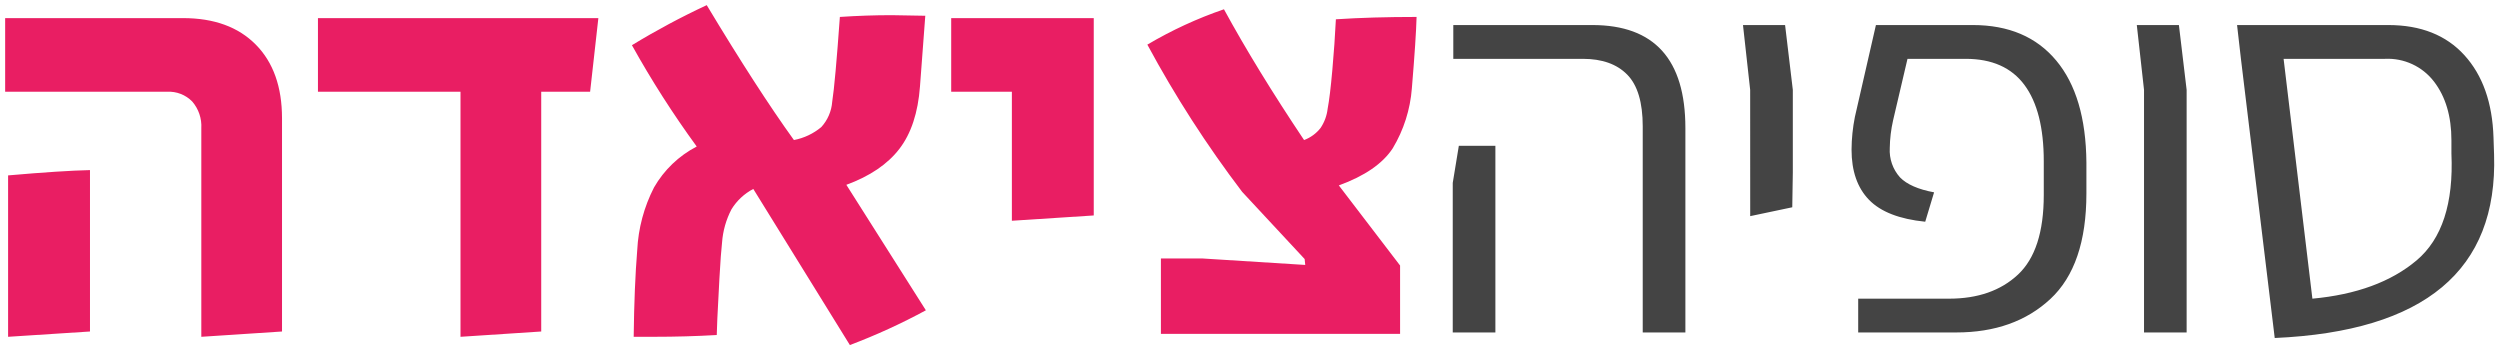
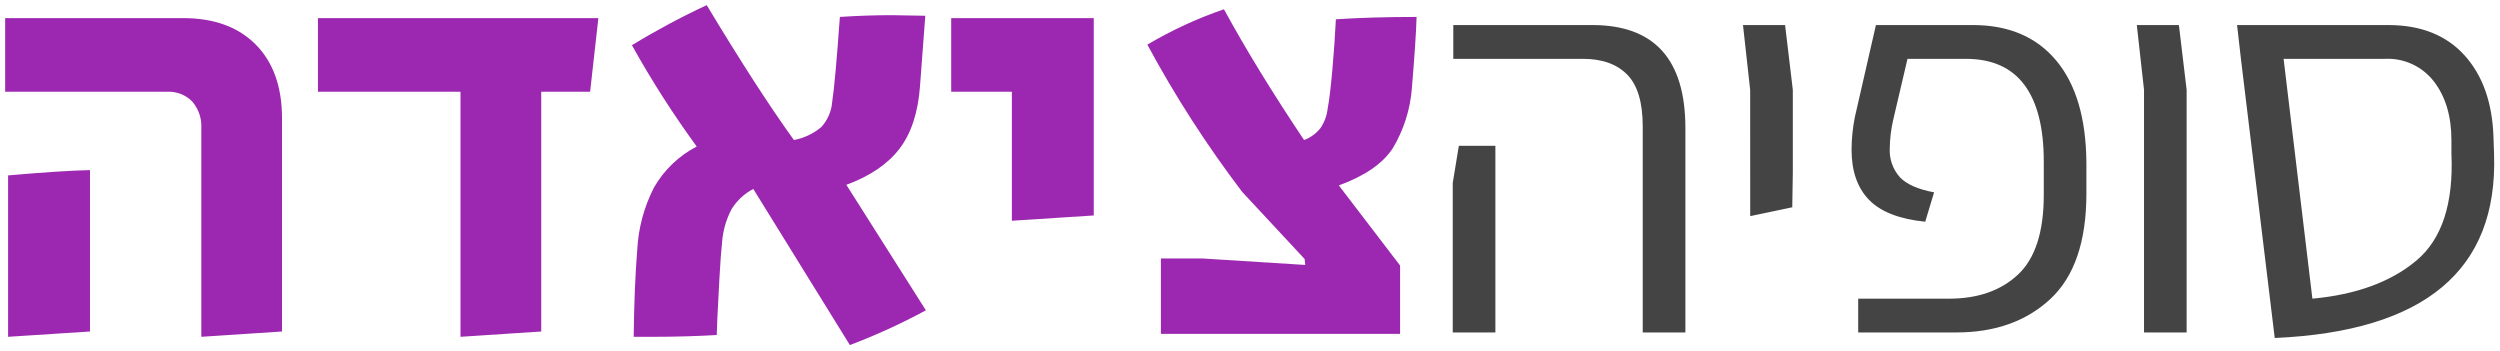
<svg xmlns="http://www.w3.org/2000/svg" width="485" height="68" viewBox="0 0 485 68">
  <defs>
    <clipPath id="clip-Logo">
      <rect width="485" height="68" />
    </clipPath>
  </defs>
  <g id="Logo" clip-path="url(#clip-Logo)">
    <g id="Group_3" data-name="Group 3" transform="translate(-195 -81)">
      <path id="Path_5" data-name="Path 5" d="M-48.15-4.755q0-6.985-3.009-10.047t-8.6-3.063H-84.9V-24.42h26.972q18.053,0,18.053,19.987V35.218H-48.15ZM-85.008,6.205l1.182-7.2h7.092V35.218h-8.274Zm57.7-18.053L-28.7-24.42h8.167l1.5,12.572V4.163l-.107,6.77L-27.3,12.652ZM-6.35,28.663H11.273q8.382,0,13.378-4.674t5-15.42V2.014q0-9.779-3.761-14.829T14.5-17.865H3.214L.42-5.938A25.948,25.948,0,0,0-.225-.565a7.82,7.82,0,0,0,1.988,5.7q1.988,2.042,6.609,2.9l-1.719,5.7Q-.87,12.975-4.255,9.482T-7.639-.242a33.4,33.4,0,0,1,.645-6.34L-2.911-24.42h18.8q10.423,0,16.172,6.877T37.922,2.229V8.247q0,13.969-6.985,20.47t-18.268,6.5H-6.35ZM49.1-11.848,47.7-24.42h8.167l1.5,12.572V35.218H49.1ZM117.01.725q1.075,33.634-42.553,35.568L67.9-17.865,67.15-24.42H96.486q9.456,0,14.775,5.856T116.9-2.606ZM81.764,28.663q12.787-1.182,20.2-7.414T108.736.51V-2.069q0-6.985-3.385-11.39a11.3,11.3,0,0,0-9.51-4.406H76.177Z" transform="translate(561.84 110.279)" fill="#444" />
-       <path id="Path_6" data-name="Path 6" d="M40.607-.668a7.293,7.293,0,0,0-1.771-5.2,6.341,6.341,0,0,0-4.857-1.886H2.552V-22.038H37.064q9.028,0,14.113,5.143T56.263-2.61V38.759L40.607,39.787ZM3.123,8.475Q13.637,7.56,19.008,7.446V38.759L3.123,39.787ZM90.89-7.753H63.234V-22.038h54.4l-1.6,14.285h-9.485V38.759L90.89,39.787Zm56.8,18.856a10.906,10.906,0,0,0-4.228,3.943A16.509,16.509,0,0,0,141.63,21.5q-.229,1.943-.514,7.028t-.4,7.714l-.114,3.2q-5.943.343-12.114.343h-4q.114-9.828.686-16.8a29.825,29.825,0,0,1,3.257-12.171,20.371,20.371,0,0,1,8.285-7.942,189.784,189.784,0,0,1-12.571-19.656,147.488,147.488,0,0,1,14.513-7.771q9.828,16.342,16.913,26.17A11.71,11.71,0,0,0,160.886-.9,8.182,8.182,0,0,0,163-5.81q.571-3.657,1.486-16.456,5.143-.343,10.057-.343l6.514.114L180.028-8.781q-.571,7.657-4,12.114T165.743,10.3L181.17,34.645a119.454,119.454,0,0,1-14.742,6.742ZM197.855-7.753H186.085V-22.038H213.74V16.246l-15.885,1.029Zm28.913,32.341h8l20,1.257-.114-1.143L242.538,11.675a217.677,217.677,0,0,1-18.4-28.57A80.369,80.369,0,0,1,239-23.752q6.285,11.542,15.542,25.37a7.308,7.308,0,0,0,3.2-2.343,8.412,8.412,0,0,0,1.371-3.714q.457-2.4.914-7.542t.686-9.828q6.971-.457,15.656-.457-.114,4.228-.914,13.828a26.476,26.476,0,0,1-3.714,11.656q-2.914,4.457-10.457,7.2l11.885,15.542V39.216h-46.4Z" transform="translate(193.448 106.552)" fill="#e91e63" />
+       <path id="Path_6" data-name="Path 6" d="M40.607-.668a7.293,7.293,0,0,0-1.771-5.2,6.341,6.341,0,0,0-4.857-1.886H2.552V-22.038H37.064q9.028,0,14.113,5.143T56.263-2.61V38.759L40.607,39.787ZM3.123,8.475Q13.637,7.56,19.008,7.446V38.759L3.123,39.787ZM90.89-7.753H63.234V-22.038h54.4l-1.6,14.285h-9.485V38.759L90.89,39.787Zm56.8,18.856a10.906,10.906,0,0,0-4.228,3.943A16.509,16.509,0,0,0,141.63,21.5q-.229,1.943-.514,7.028t-.4,7.714l-.114,3.2q-5.943.343-12.114.343h-4q.114-9.828.686-16.8a29.825,29.825,0,0,1,3.257-12.171,20.371,20.371,0,0,1,8.285-7.942,189.784,189.784,0,0,1-12.571-19.656,147.488,147.488,0,0,1,14.513-7.771q9.828,16.342,16.913,26.17A11.71,11.71,0,0,0,160.886-.9,8.182,8.182,0,0,0,163-5.81q.571-3.657,1.486-16.456,5.143-.343,10.057-.343l6.514.114L180.028-8.781q-.571,7.657-4,12.114T165.743,10.3L181.17,34.645a119.454,119.454,0,0,1-14.742,6.742ZM197.855-7.753H186.085V-22.038H213.74V16.246l-15.885,1.029Zm28.913,32.341h8l20,1.257-.114-1.143L242.538,11.675a217.677,217.677,0,0,1-18.4-28.57A80.369,80.369,0,0,1,239-23.752q6.285,11.542,15.542,25.37a7.308,7.308,0,0,0,3.2-2.343,8.412,8.412,0,0,0,1.371-3.714q.457-2.4.914-7.542t.686-9.828q6.971-.457,15.656-.457-.114,4.228-.914,13.828a26.476,26.476,0,0,1-3.714,11.656q-2.914,4.457-10.457,7.2l11.885,15.542V39.216h-46.4Z" transform="translate(193.448 106.552)" fill="#9c27b0" />
    </g>
  </g>
</svg>
